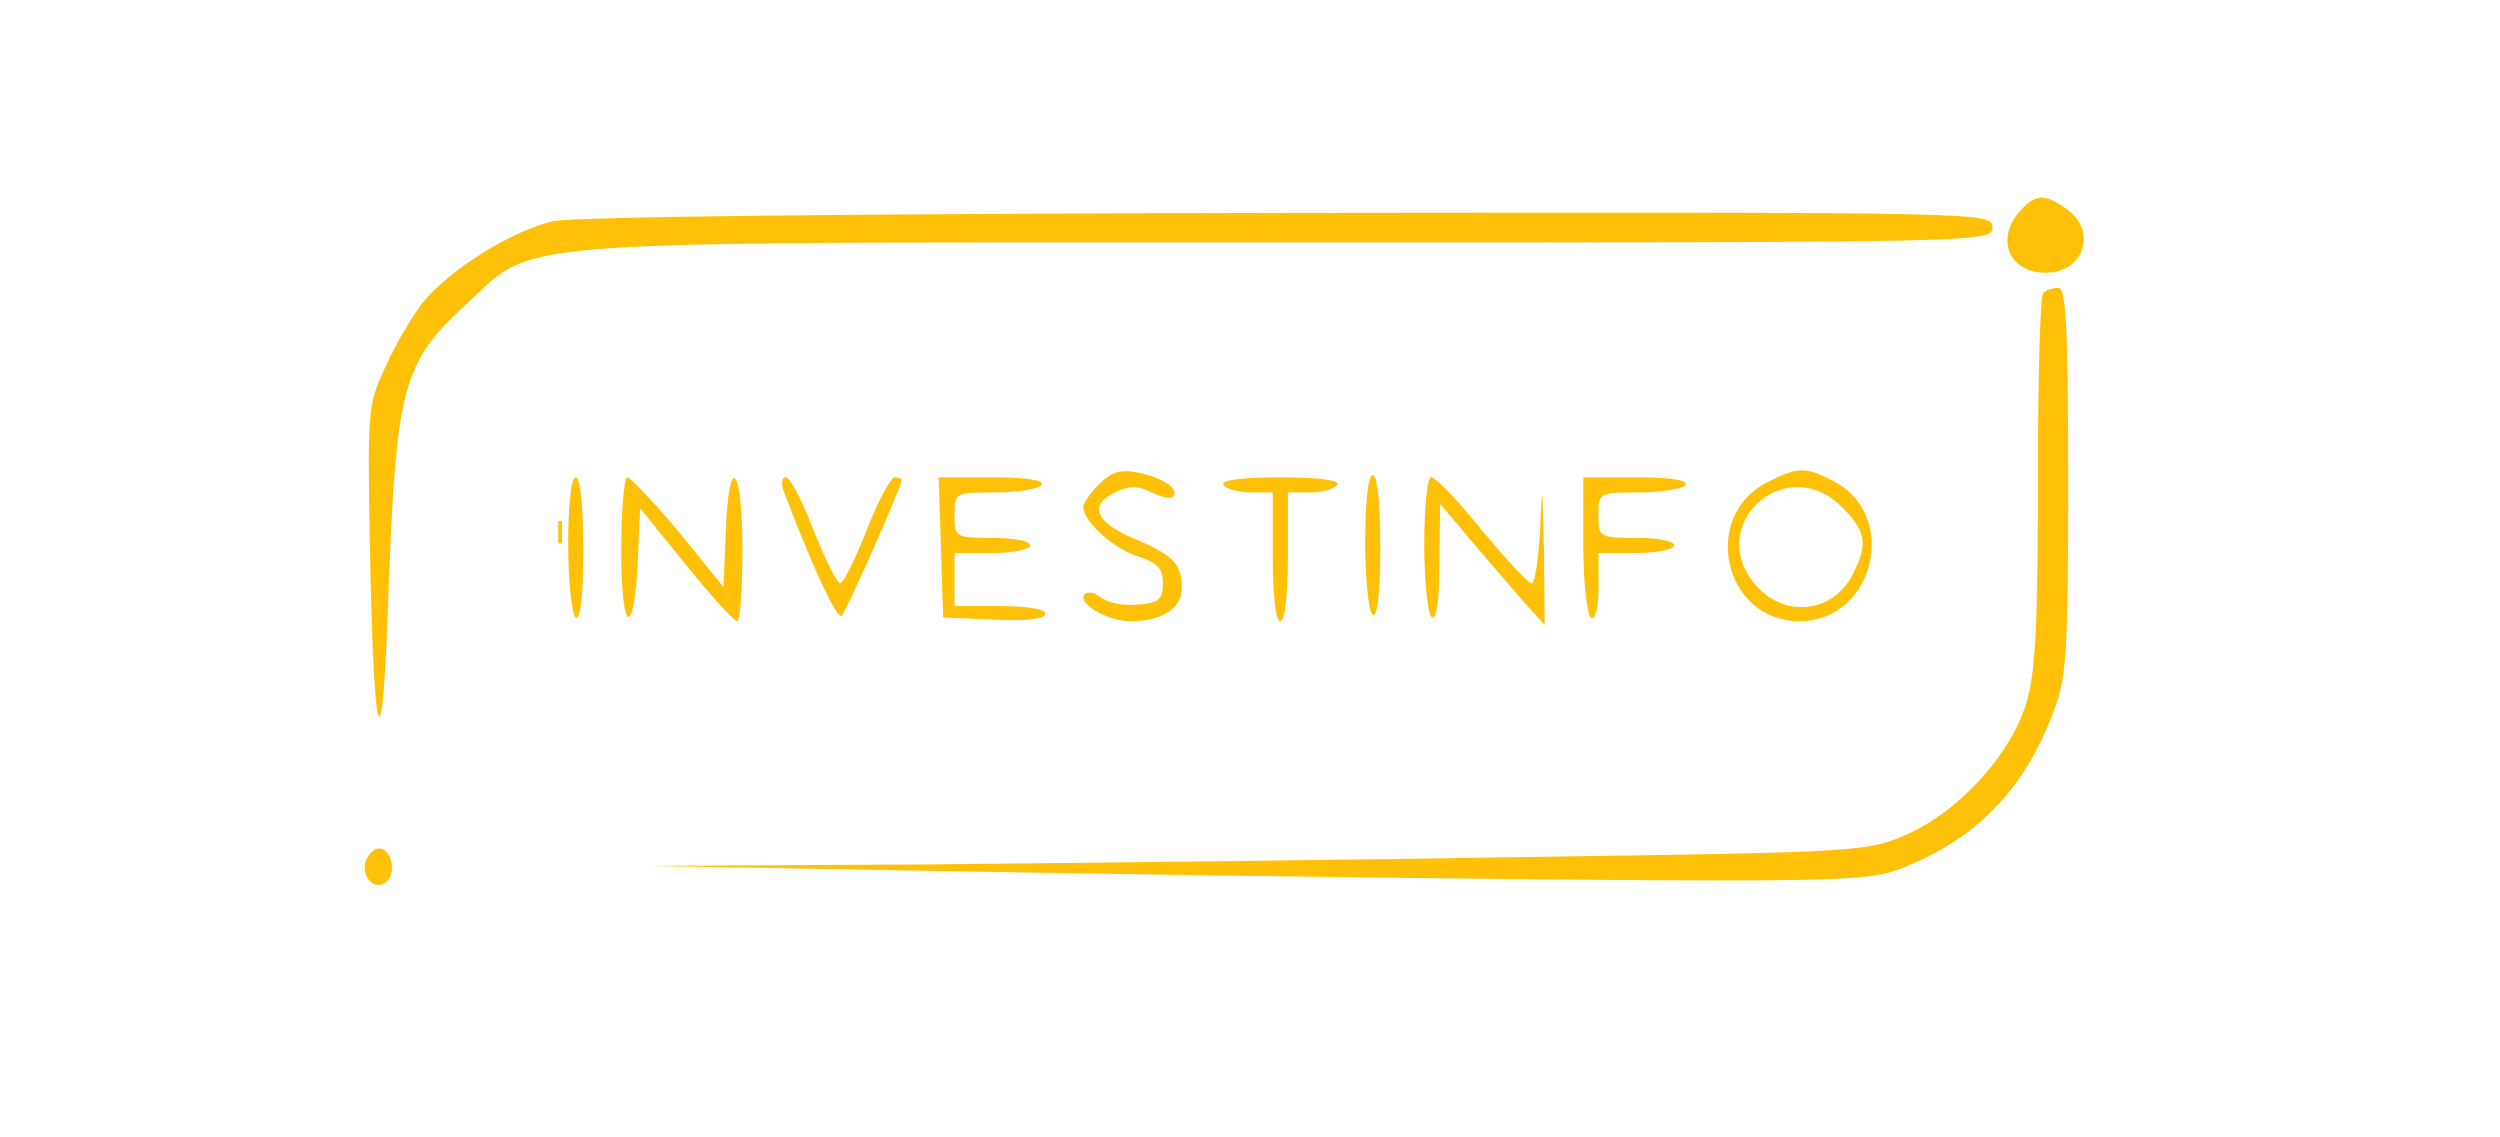
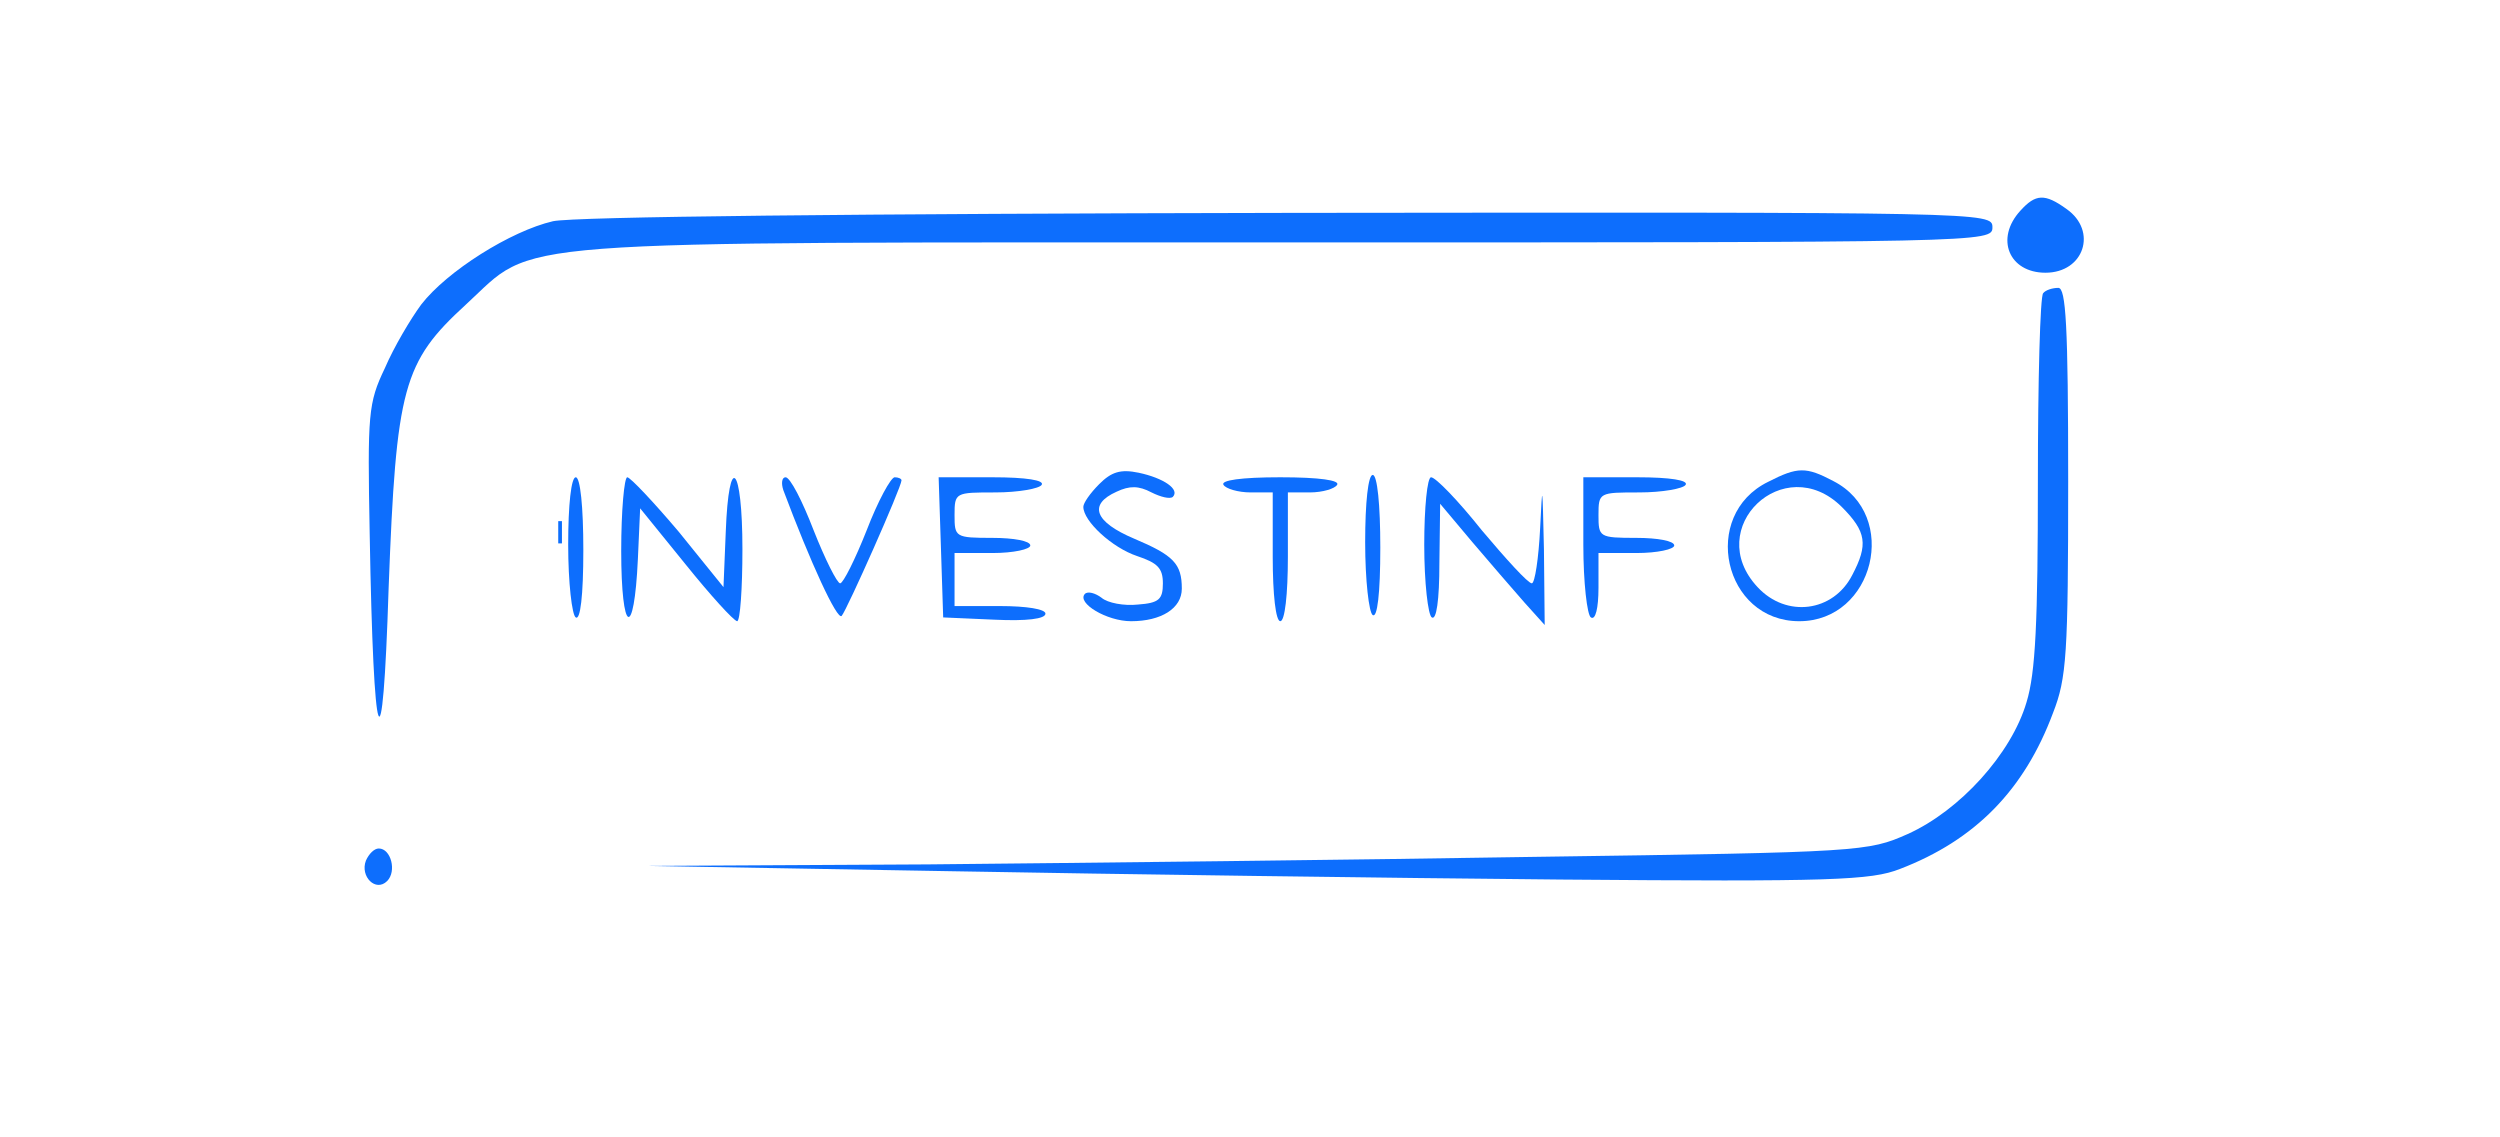
<svg xmlns="http://www.w3.org/2000/svg" version="1.0" width="330pt" height="150pt" viewBox="0 0 330 150" preserveAspectRatio="xMidYMid meet" id="svg68">
  <defs id="defs72" />
  <g transform="translate(0,150) scale(0.1,-0.1)" fill="#000000" stroke="none" id="g66">
-     <path d="M2667 1222 c-34 -37 -15 -82 33 -82 51 0 69 55 28 84 -29 21 -41 20 -61 -2z" id="path38" style="fill:#ffc107;fill-opacity:1" />
-     <path d="M730 1208 c-56 -13 -140 -66 -174 -110 -14 -19 -36 -56 -48 -84 -22 -46 -23 -60 -20 -219 5 -291 17 -323 25 -71 10 265 19 298 102 374 95 87 25 82 1082 82 926 0 933 0 933 20 0 20 -6 20 -927 19 -573 -1 -945 -5 -973 -11z" id="path40" style="fill:#ffc107;fill-opacity:1" />
-     <path d="M2697 1113 c-4 -3 -7 -115 -7 -248 0 -186 -3 -253 -15 -292 -20 -68 -88 -143 -157 -174 -52 -23 -60 -24 -488 -30 -239 -4 -601 -8 -805 -10 l-370 -2 400 -7 c220 -4 582 -9 805 -11 358 -3 410 -1 448 14 99 38 164 104 202 206 18 46 20 77 20 306 0 206 -3 255 -13 255 -8 0 -17 -3 -20 -7z" id="path42" style="fill:#ffc107;fill-opacity:1" />
-     <path d="M1451 861 c-12 -12 -21 -25 -21 -30 0 -19 38 -54 71 -65 27 -9 34 -16 34 -36 0 -21 -5 -26 -33 -28 -18 -2 -40 2 -48 9 -8 6 -18 9 -22 5 -11 -12 29 -36 61 -36 40 0 67 17 67 43 0 33 -11 44 -63 66 -52 22 -61 45 -23 62 17 8 29 8 46 -1 12 -6 24 -9 28 -6 10 10 -12 25 -45 32 -24 5 -36 1 -52 -15z" id="path44" style="fill:#ffc107;fill-opacity:1" />
-     <path d="M2334 864 c-90 -44 -59 -184 41 -184 99 0 133 140 45 185 -36 19 -47 19 -86 -1z m97 -33 c33 -33 35 -50 14 -90 -25 -49 -87 -57 -125 -16 -73 78 35 181 111 106z" id="path46" style="fill:#ffc107;fill-opacity:1" />
-     <path d="M750 781 c0 -50 5 -93 10 -96 6 -4 10 28 10 89 0 57 -4 96 -10 96 -6 0 -10 -36 -10 -89z" id="path48" style="fill:#ffc107;fill-opacity:1" />
-     <path d="M820 773 c0 -110 17 -119 22 -11 l3 67 60 -74 c33 -41 63 -74 68 -75 4 0 7 43 7 95 0 111 -18 130 -22 23 l-3 -73 -59 73 c-33 39 -64 72 -68 72 -4 0 -8 -44 -8 -97z" id="path50" style="fill:#ffc107;fill-opacity:1" />
-     <path d="M1034 853 c36 -96 71 -172 77 -166 7 8 79 170 79 179 0 2 -4 4 -9 4 -5 0 -22 -31 -37 -70 -15 -38 -31 -70 -35 -70 -4 0 -20 32 -35 70 -15 39 -31 70 -37 70 -5 0 -6 -8 -3 -17z" id="path52" style="fill:#ffc107;fill-opacity:1" />
-     <path d="M1242 778 l3 -93 68 -3 c42 -2 67 1 67 8 0 6 -25 10 -60 10 l-60 0 0 35 0 35 50 0 c28 0 50 5 50 10 0 6 -22 10 -50 10 -49 0 -50 1 -50 30 0 30 1 30 54 30 30 0 58 5 61 10 4 6 -20 10 -65 10 l-71 0 3 -92z" id="path54" style="fill:#ffc107;fill-opacity:1" />
-     <path d="M1615 860 c3 -5 19 -10 36 -10 l29 0 0 -85 c0 -50 4 -85 10 -85 6 0 10 35 10 85 l0 85 29 0 c17 0 33 5 36 10 4 6 -23 10 -75 10 -52 0 -79 -4 -75 -10z" id="path56" style="fill:#ffc107;fill-opacity:1" />
-     <path d="M1880 781 c0 -50 5 -93 10 -96 6 -4 10 22 10 72 l1 78 42 -50 c23 -27 54 -63 69 -80 l27 -30 -1 100 c-2 87 -2 90 -5 28 -2 -40 -7 -73 -11 -73 -5 0 -34 32 -66 70 -31 39 -61 70 -67 70 -5 0 -9 -40 -9 -89z" id="path60" style="fill:#ffc107;fill-opacity:1" />
-     <path d="M2090 781 c0 -50 5 -93 10 -96 6 -4 10 12 10 39 l0 46 50 0 c28 0 50 5 50 10 0 6 -22 10 -50 10 -49 0 -50 1 -50 30 0 30 1 30 54 30 30 0 58 5 61 10 4 6 -20 10 -64 10 l-71 0 0 -89z" id="path62" style="fill:#ffc107;fill-opacity:1" />
-     <path d="M483 364 c-8 -21 13 -42 28 -27 13 13 5 43 -11 43 -6 0 -13 -7 -17 -16z" id="path64" style="fill:#ffc107;fill-opacity:1" />
-     <path d="m 1802.015,784.092 c 0,-50 5,-93 10,-96 6,-4 10,28 10,89 0,57 -4,96 -10,96 -6,0 -10,-36 -10,-89 z" id="path48-8" style="fill:#ffc107;fill-opacity:1" />
-     <rect style="fill:#ffc107;stroke-width:7.5;fill-opacity:1" id="rect266" width="4.896" height="29.377" x="736.869" y="-812.092" transform="scale(1,-1)" />
+     <path d="M2667 1222 c-34 -37 -15 -82 33 -82 51 0 69 55 28 84 -29 21 -41 20 -61 -2z" id="path38" style="fill:#0d6efd;fill-opacity:1" />
+     <path d="M730 1208 c-56 -13 -140 -66 -174 -110 -14 -19 -36 -56 -48 -84 -22 -46 -23 -60 -20 -219 5 -291 17 -323 25 -71 10 265 19 298 102 374 95 87 25 82 1082 82 926 0 933 0 933 20 0 20 -6 20 -927 19 -573 -1 -945 -5 -973 -11z" id="path40" style="fill:#0d6efd;fill-opacity:1" />
+     <path d="M2697 1113 c-4 -3 -7 -115 -7 -248 0 -186 -3 -253 -15 -292 -20 -68 -88 -143 -157 -174 -52 -23 -60 -24 -488 -30 -239 -4 -601 -8 -805 -10 l-370 -2 400 -7 c220 -4 582 -9 805 -11 358 -3 410 -1 448 14 99 38 164 104 202 206 18 46 20 77 20 306 0 206 -3 255 -13 255 -8 0 -17 -3 -20 -7z" id="path42" style="fill:#0d6efd;fill-opacity:1" />
+     <path d="M1451 861 c-12 -12 -21 -25 -21 -30 0 -19 38 -54 71 -65 27 -9 34 -16 34 -36 0 -21 -5 -26 -33 -28 -18 -2 -40 2 -48 9 -8 6 -18 9 -22 5 -11 -12 29 -36 61 -36 40 0 67 17 67 43 0 33 -11 44 -63 66 -52 22 -61 45 -23 62 17 8 29 8 46 -1 12 -6 24 -9 28 -6 10 10 -12 25 -45 32 -24 5 -36 1 -52 -15z" id="path44" style="fill:#0d6efd;fill-opacity:1" />
+     <path d="M2334 864 c-90 -44 -59 -184 41 -184 99 0 133 140 45 185 -36 19 -47 19 -86 -1z m97 -33 c33 -33 35 -50 14 -90 -25 -49 -87 -57 -125 -16 -73 78 35 181 111 106z" id="path46" style="fill:#0d6efd;fill-opacity:1" />
+     <path d="M750 781 c0 -50 5 -93 10 -96 6 -4 10 28 10 89 0 57 -4 96 -10 96 -6 0 -10 -36 -10 -89z" id="path48" style="fill:#0d6efd;fill-opacity:1" />
+     <path d="M820 773 c0 -110 17 -119 22 -11 l3 67 60 -74 c33 -41 63 -74 68 -75 4 0 7 43 7 95 0 111 -18 130 -22 23 l-3 -73 -59 73 c-33 39 -64 72 -68 72 -4 0 -8 -44 -8 -97z" id="path50" style="fill:#0d6efd;fill-opacity:1" />
+     <path d="M1034 853 c36 -96 71 -172 77 -166 7 8 79 170 79 179 0 2 -4 4 -9 4 -5 0 -22 -31 -37 -70 -15 -38 -31 -70 -35 -70 -4 0 -20 32 -35 70 -15 39 -31 70 -37 70 -5 0 -6 -8 -3 -17z" id="path52" style="fill:#0d6efd;fill-opacity:1" />
+     <path d="M1242 778 l3 -93 68 -3 c42 -2 67 1 67 8 0 6 -25 10 -60 10 l-60 0 0 35 0 35 50 0 c28 0 50 5 50 10 0 6 -22 10 -50 10 -49 0 -50 1 -50 30 0 30 1 30 54 30 30 0 58 5 61 10 4 6 -20 10 -65 10 l-71 0 3 -92z" id="path54" style="fill:#0d6efd;fill-opacity:1" />
+     <path d="M1615 860 c3 -5 19 -10 36 -10 l29 0 0 -85 c0 -50 4 -85 10 -85 6 0 10 35 10 85 l0 85 29 0 c17 0 33 5 36 10 4 6 -23 10 -75 10 -52 0 -79 -4 -75 -10z" id="path56" style="fill:#0d6efd;fill-opacity:1" />
+     <path d="M1880 781 c0 -50 5 -93 10 -96 6 -4 10 22 10 72 l1 78 42 -50 c23 -27 54 -63 69 -80 l27 -30 -1 100 c-2 87 -2 90 -5 28 -2 -40 -7 -73 -11 -73 -5 0 -34 32 -66 70 -31 39 -61 70 -67 70 -5 0 -9 -40 -9 -89z" id="path60" style="fill:#0d6efd;fill-opacity:1" />
+     <path d="M2090 781 c0 -50 5 -93 10 -96 6 -4 10 12 10 39 l0 46 50 0 c28 0 50 5 50 10 0 6 -22 10 -50 10 -49 0 -50 1 -50 30 0 30 1 30 54 30 30 0 58 5 61 10 4 6 -20 10 -64 10 l-71 0 0 -89z" id="path62" style="fill:#0d6efd;fill-opacity:1" />
+     <path d="M483 364 c-8 -21 13 -42 28 -27 13 13 5 43 -11 43 -6 0 -13 -7 -17 -16z" id="path64" style="fill:#0d6efd;fill-opacity:1" />
+     <path d="m 1802.015,784.092 c 0,-50 5,-93 10,-96 6,-4 10,28 10,89 0,57 -4,96 -10,96 -6,0 -10,-36 -10,-89 z" id="path48-8" style="fill:#0d6efd;fill-opacity:1" />
+     <rect style="fill:#0d6efd;stroke-width:7.5;fill-opacity:1" id="rect266" width="4.896" height="29.377" x="736.869" y="-812.092" transform="scale(1,-1)" />
  </g>
</svg>
